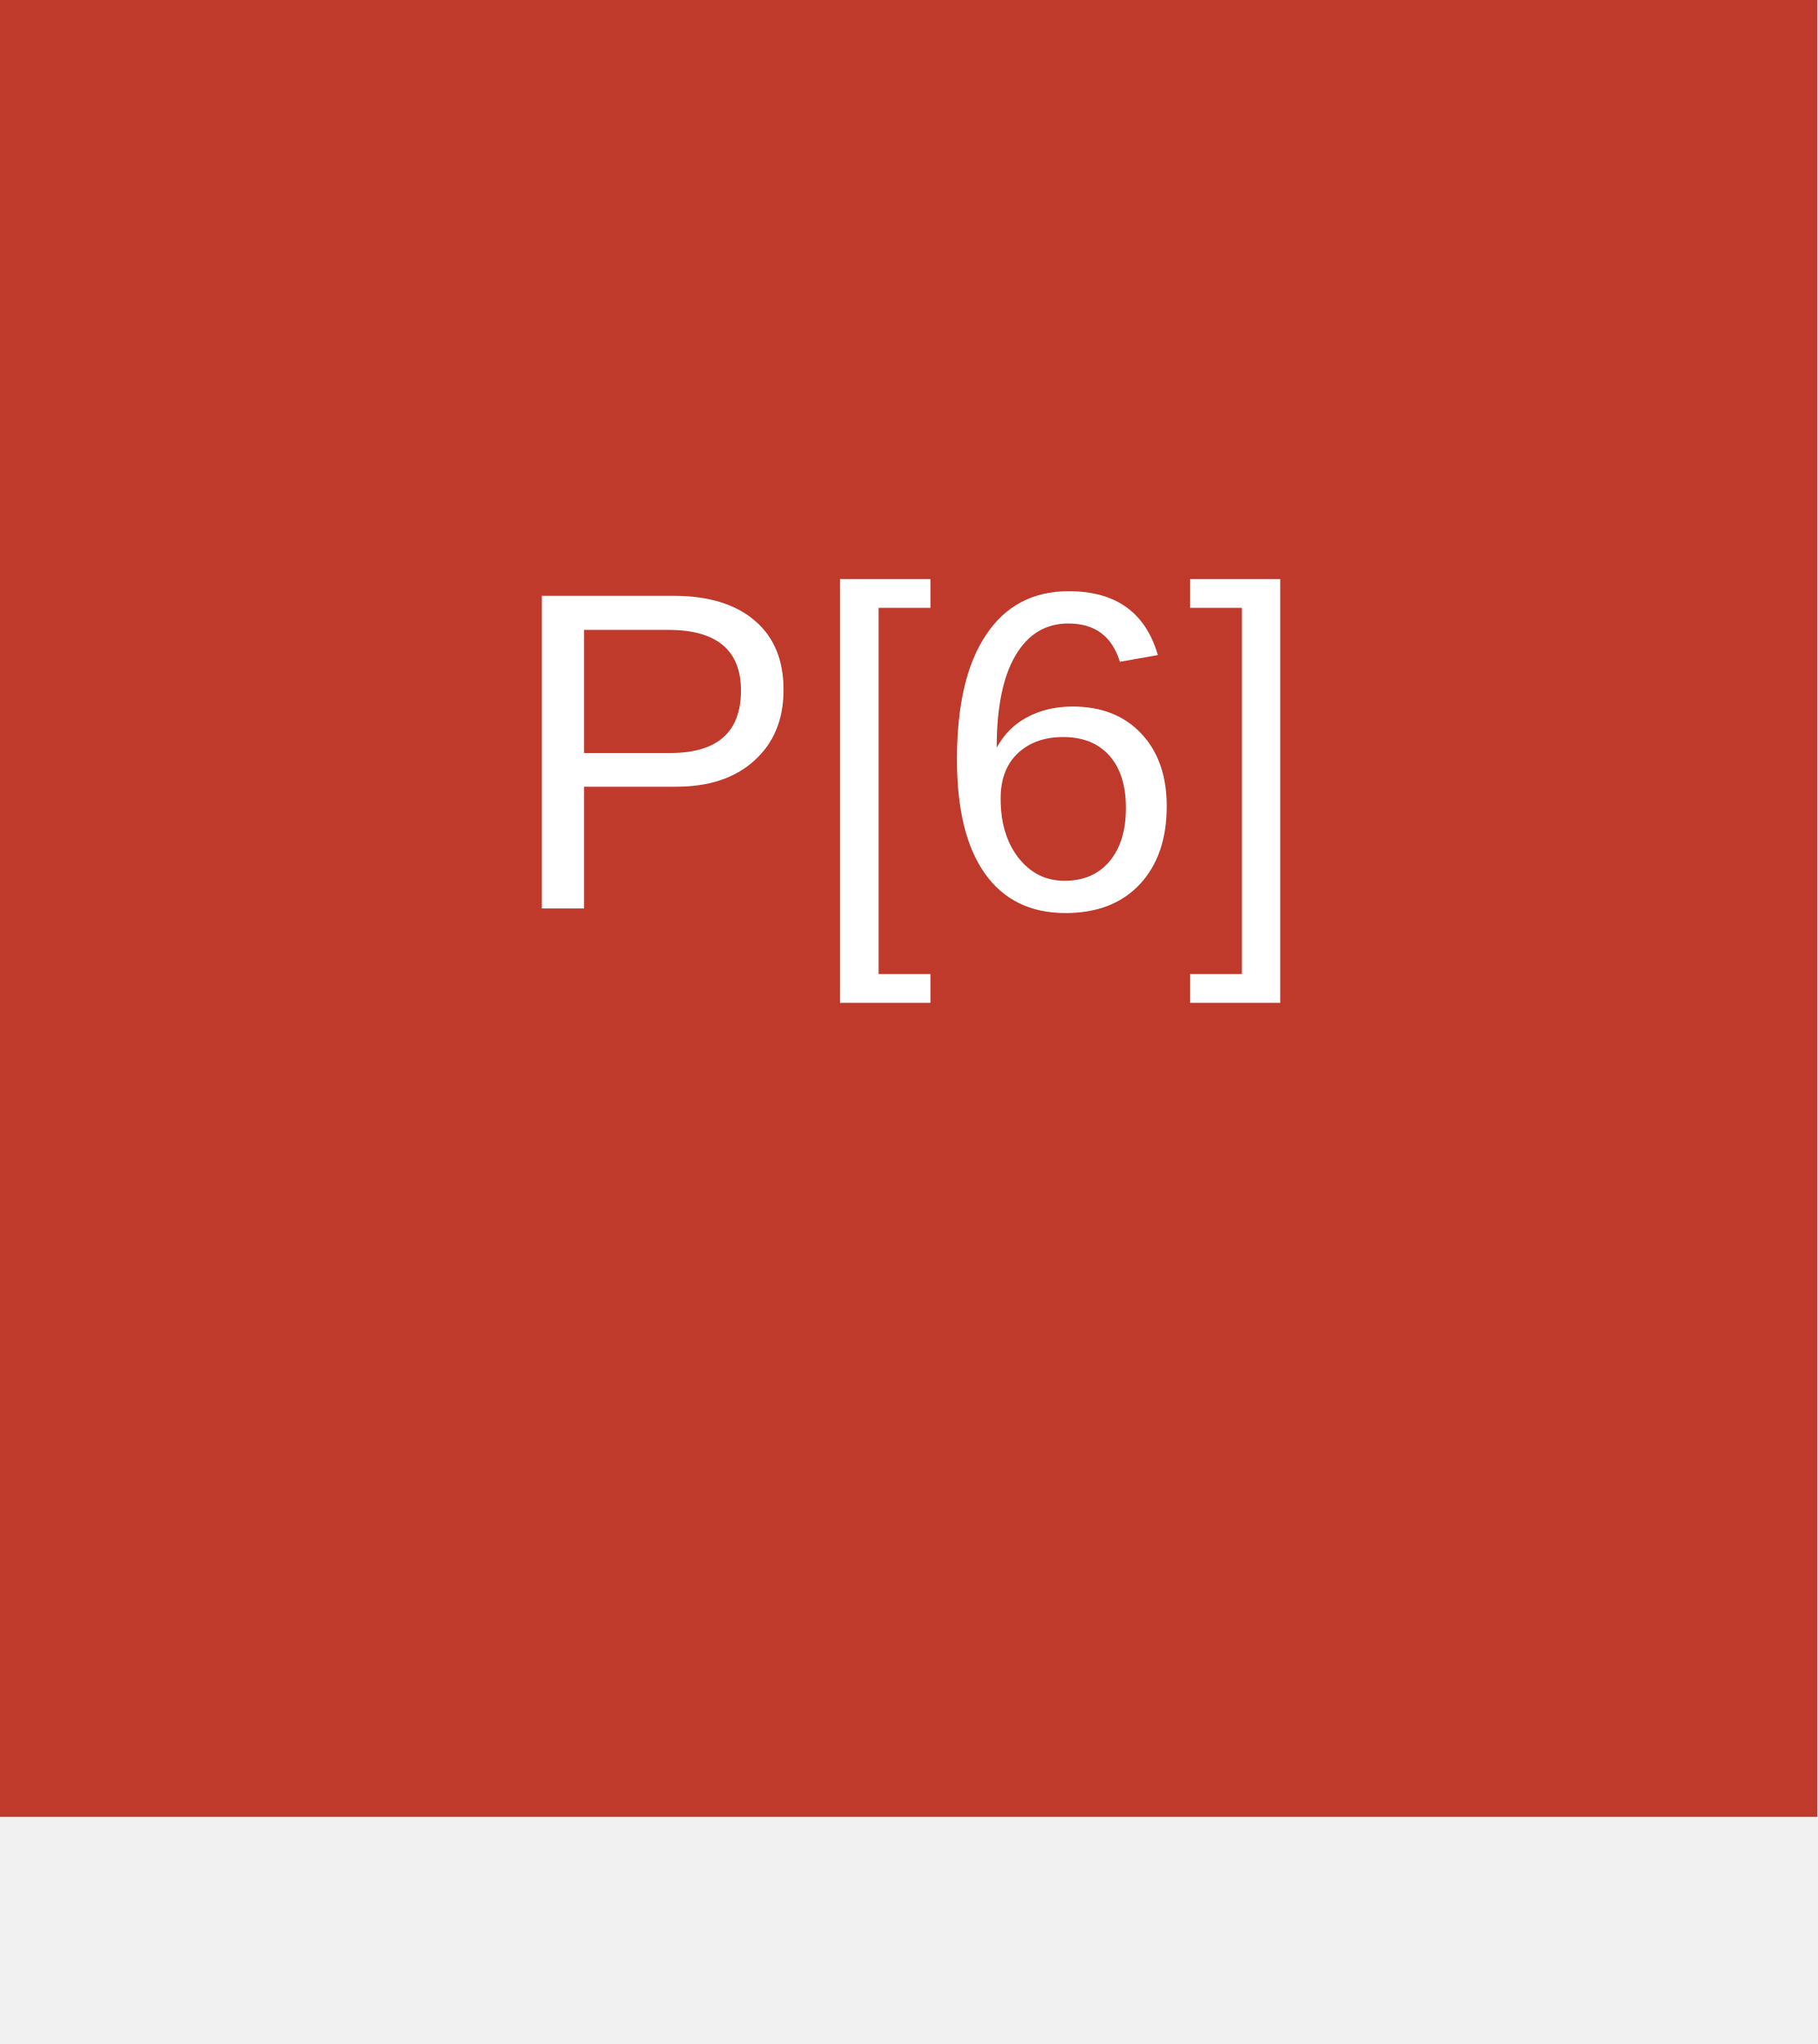
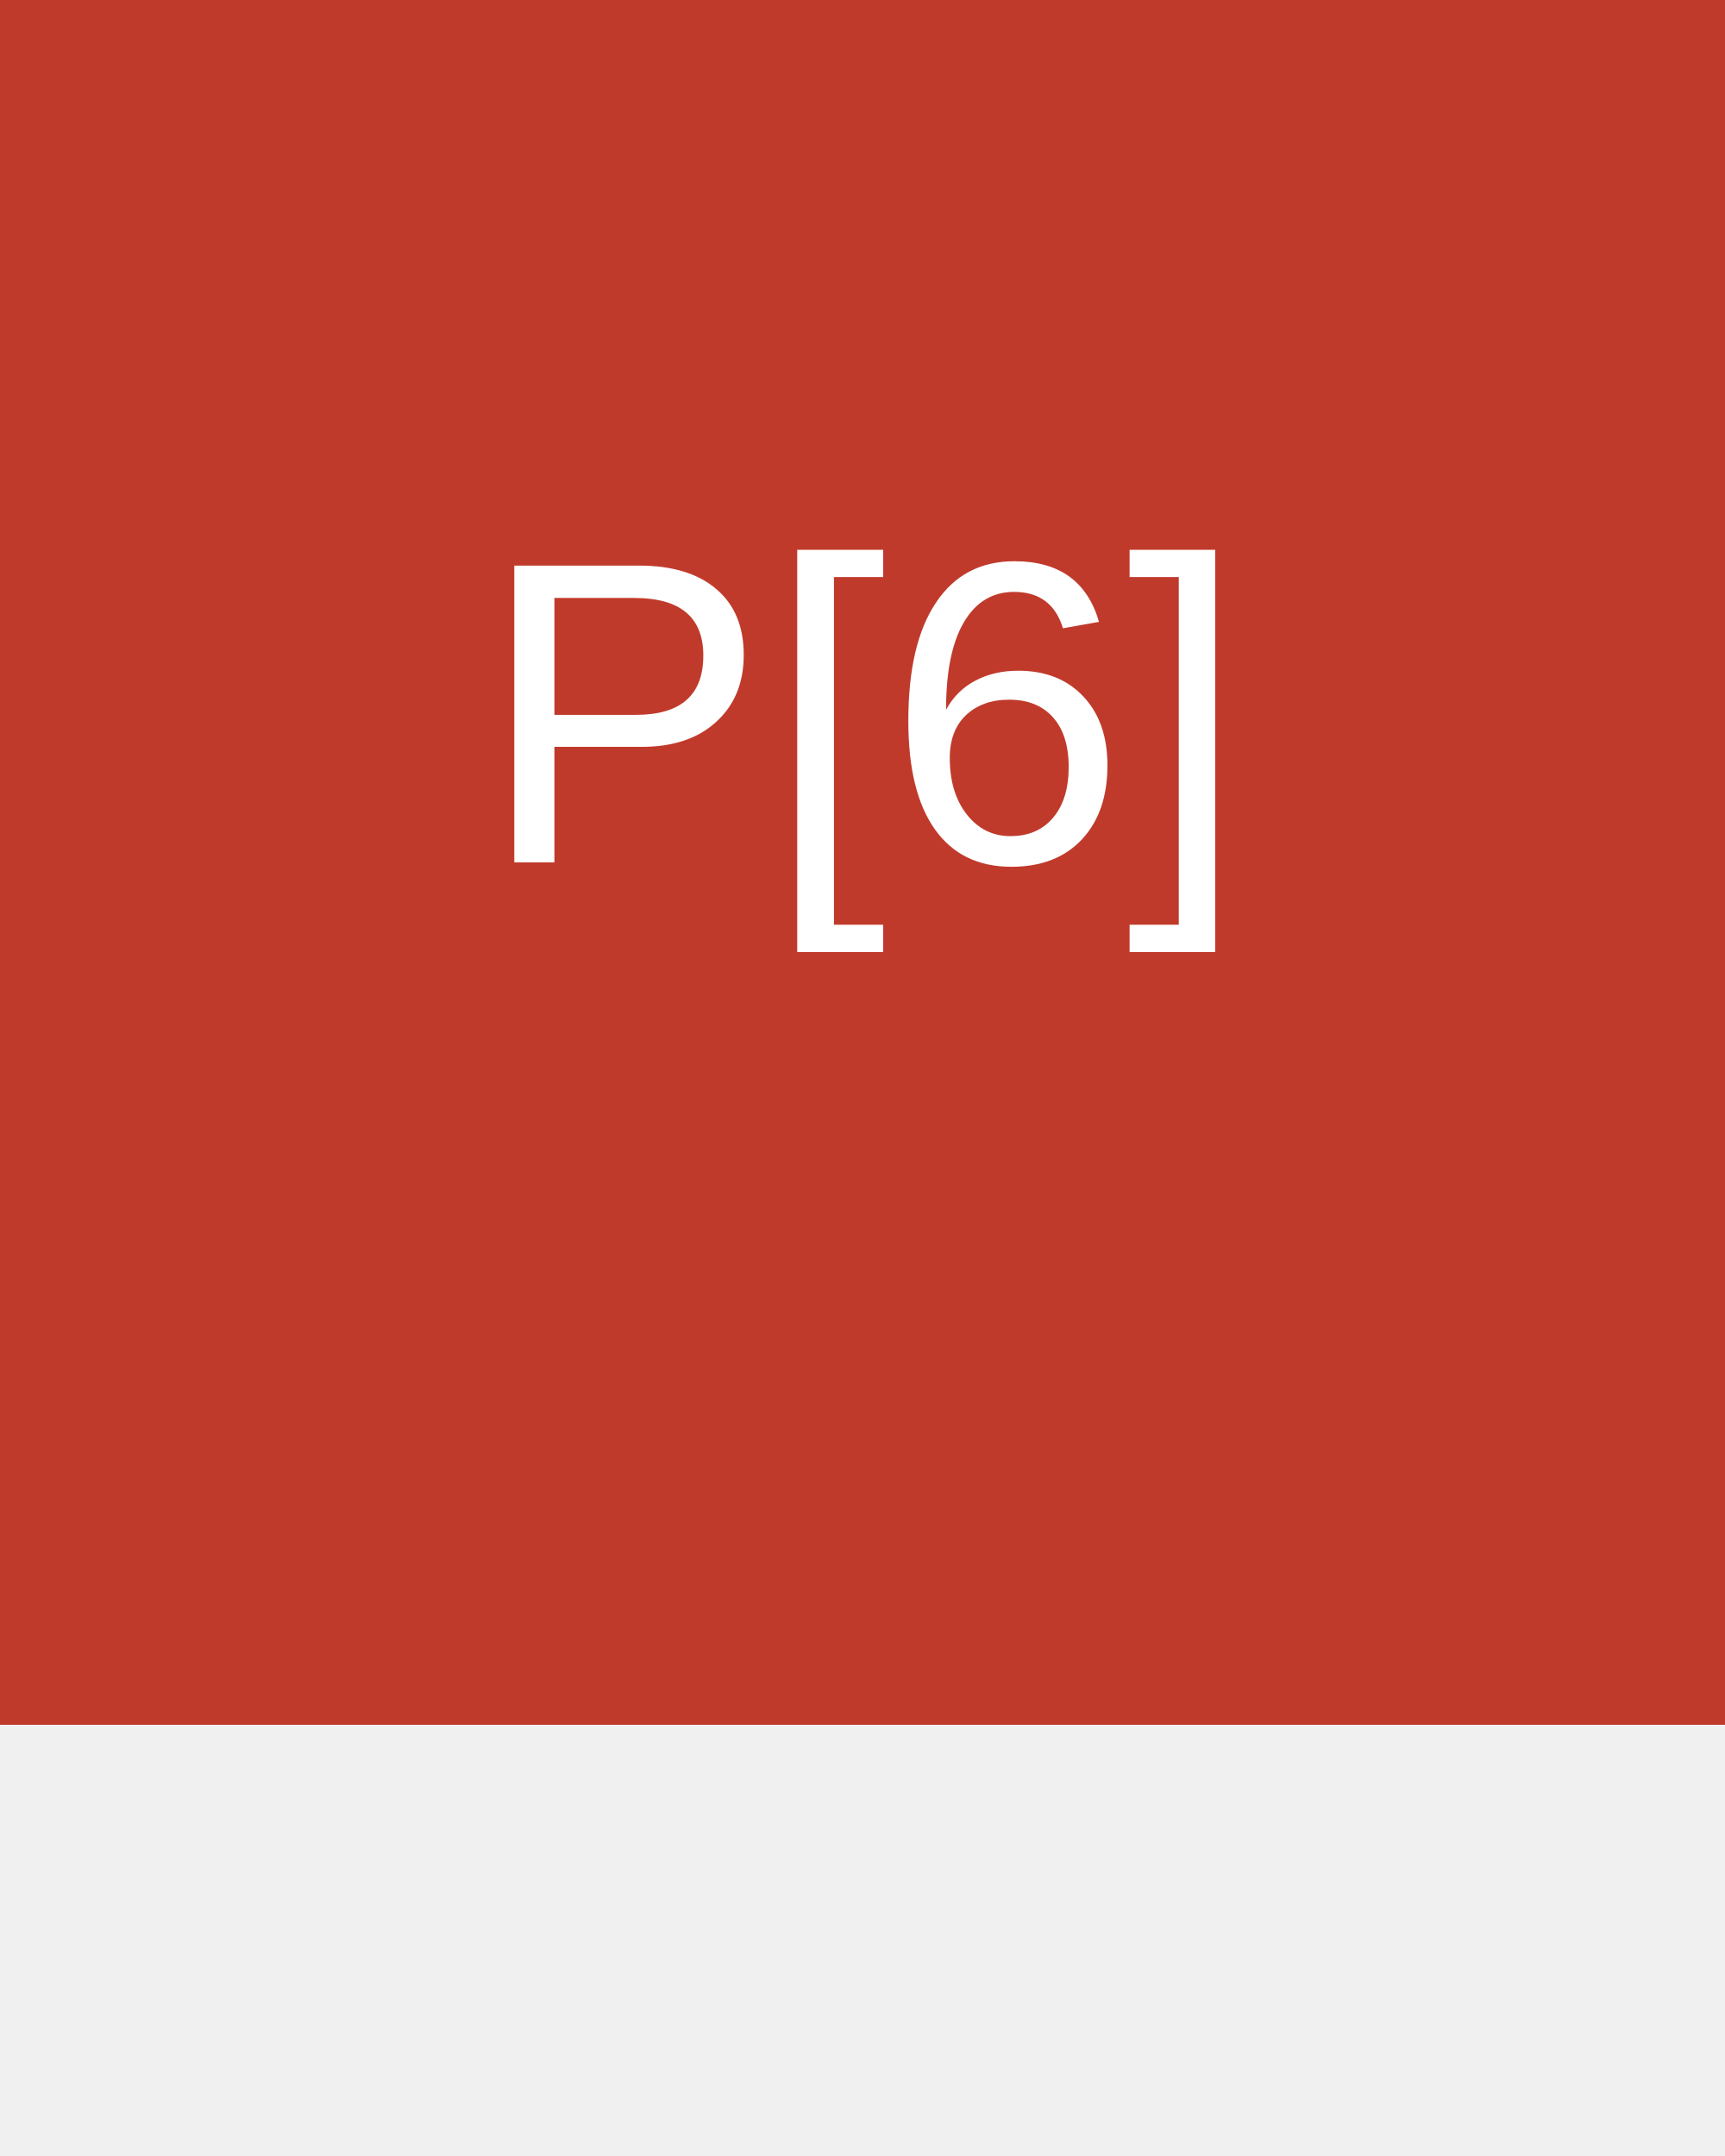
- <svg xmlns="http://www.w3.org/2000/svg" width="80" height="90" viewBox="0 0 80 90">
+ <svg xmlns="http://www.w3.org/2000/svg" width="80" height="100" viewBox="0 0 80 100">
  <rect width="80" height="80" fill="#c03a2b" />
  <text x="40" y="40" font-family="Arial" font-size="20" fill="white" text-anchor="middle" alignment-baseline="middle">P[6]</text>
</svg>
